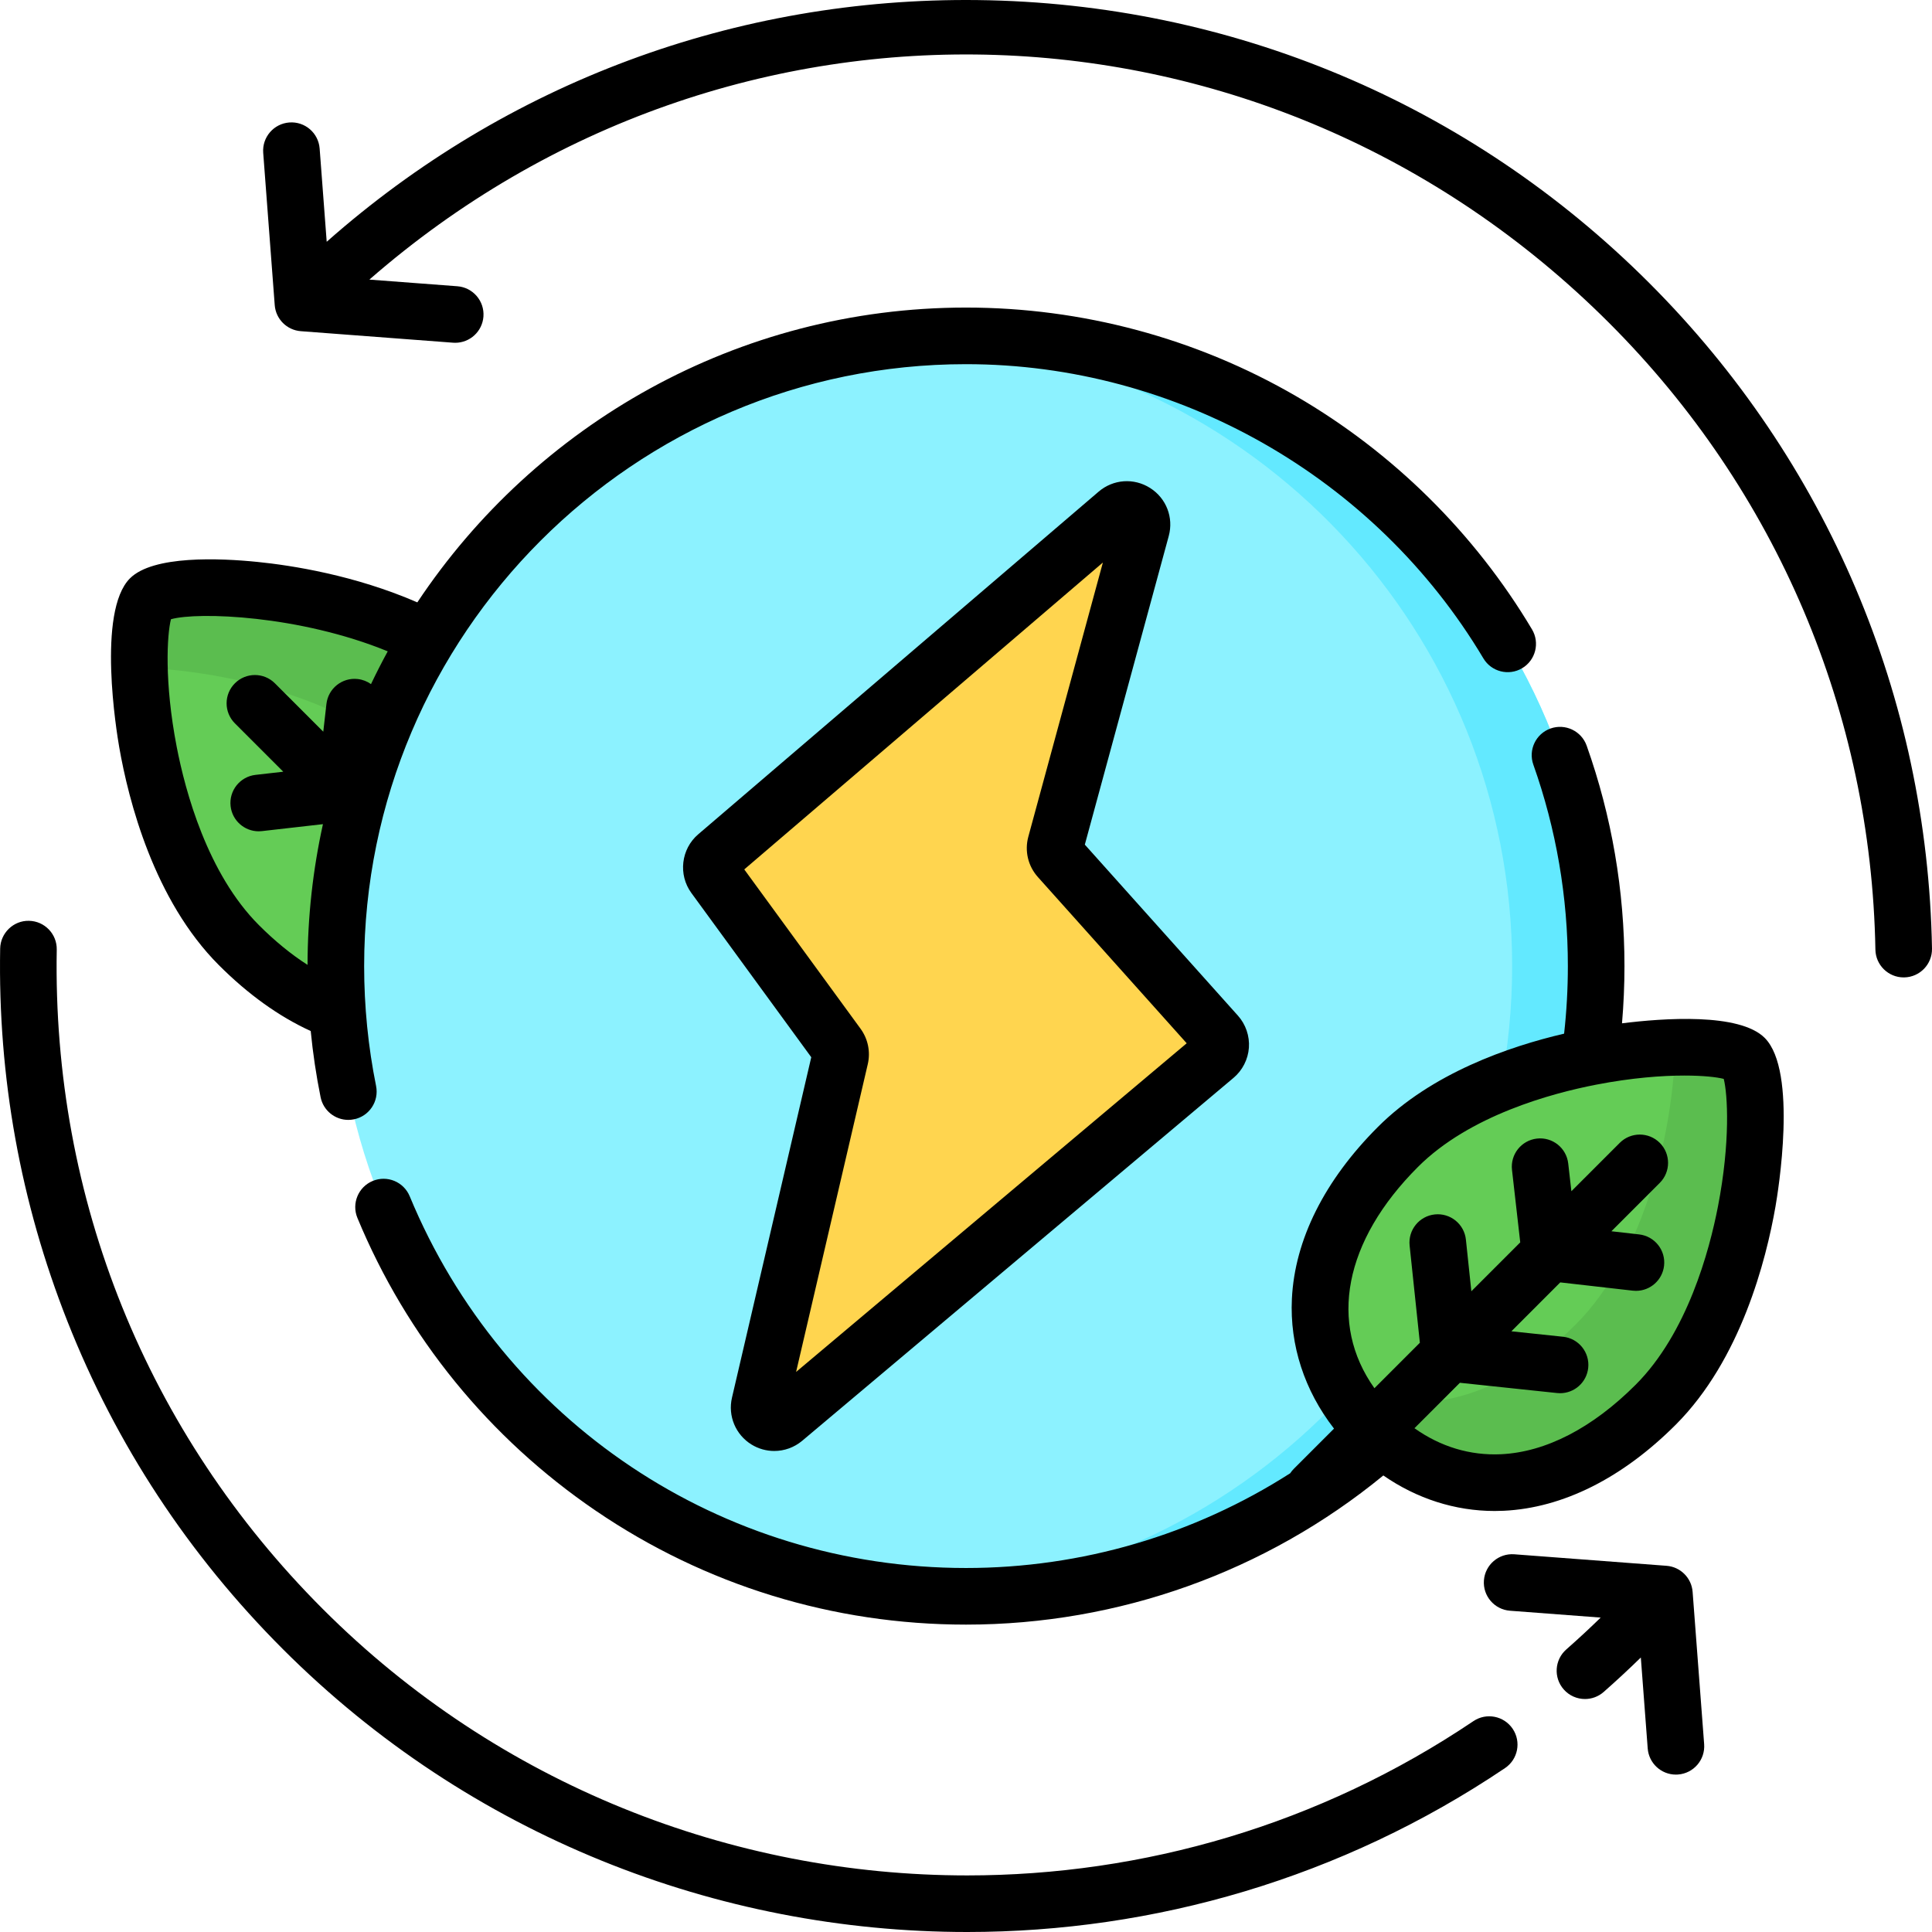
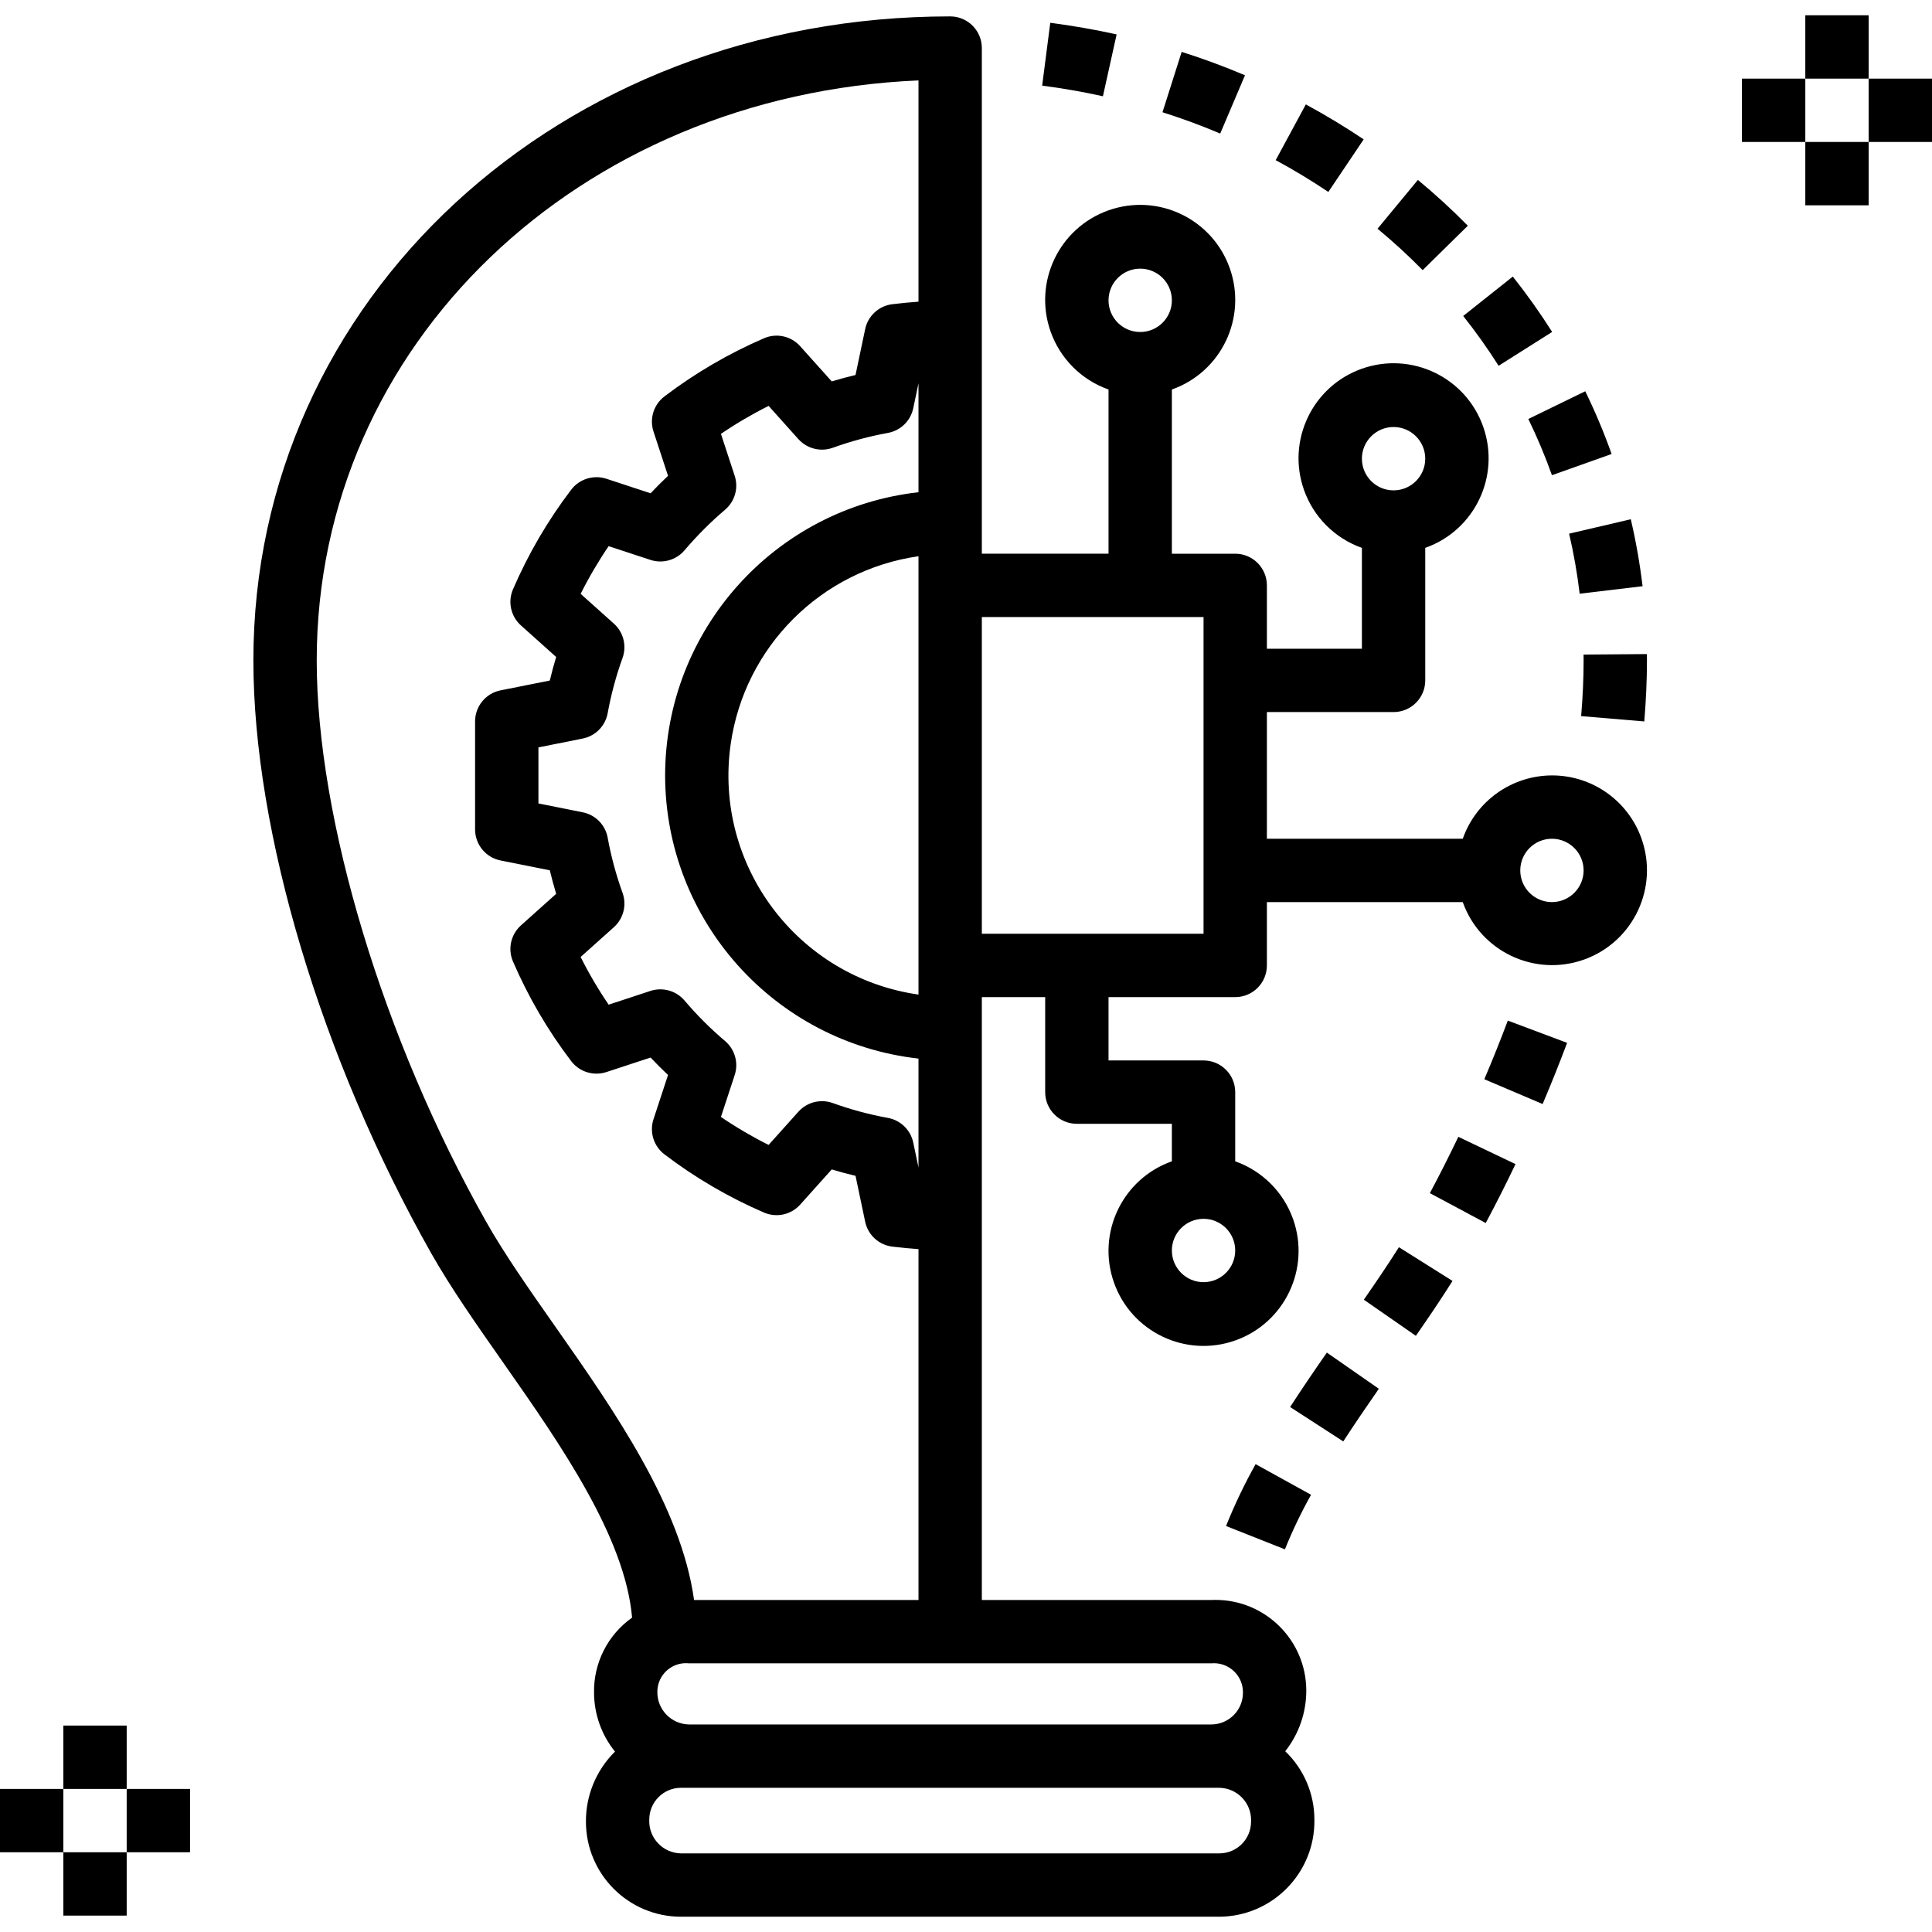
- <svg xmlns="http://www.w3.org/2000/svg" id="Layer_1" enable-background="new 0 0 512 512" height="512" viewBox="0 0 512 512" width="512">
+ <svg xmlns="http://www.w3.org/2000/svg" version="1.1" id="Capa_1" x="0px" y="0px" viewBox="0 0 488 488" style="enable-background:new 0 0 488 488;" xml:space="preserve">
  <g>
    <g>
-       <path d="m131.634 182.147c27.217 27.217 25.529 56.112 6.665 74.976-18.863 18.863-47.758 20.552-74.976-6.665s-29.868-85.616-23.587-91.897 64.68-3.632 91.898 23.586z" fill="#64cc56" />
-       <path d="m39.737 158.56c-1.949 1.949-3.037 8.918-2.799 18.414 21.108.529 54.711 7.613 73.483 26.386 21.873 21.873 25.066 44.825 15.69 62.787 4.389-2.291 8.484-5.321 12.188-9.025 18.863-18.863 20.552-47.758-6.665-74.976s-85.616-29.867-91.897-23.586z" fill="#5bbd4f" />
-     </g>
-     <circle cx="256" cy="256" fill="#8cf2ff" r="167" />
-     <path d="m256 89c-3.742 0-7.452.136-11.133.378 87.039 5.731 155.866 78.133 155.866 166.622s-68.828 160.891-155.867 166.622c3.682.242 7.392.378 11.134.378 92.232 0 167-74.768 167-167s-74.768-167-167-167z" fill="#63e9ff" />
-     <g>
-       <path d="m438.78 372.23c-27.217 27.217-56.112 25.529-74.976 6.665-18.863-18.863-20.552-47.758 6.665-74.976 27.217-27.217 85.616-29.868 91.897-23.587 6.282 6.282 3.631 64.681-23.586 91.898z" fill="#64cc56" />
-       <path d="m462.366 280.333c-1.949-1.949-8.918-3.037-18.414-2.799-.529 21.108-7.613 54.711-26.386 73.483-21.873 21.873-44.825 25.066-62.787 15.69 2.291 4.389 5.321 8.484 9.025 12.188 18.863 18.863 47.758 20.552 74.976-6.665s29.868-85.616 23.586-91.897z" fill="#5bbd4f" />
-     </g>
-     <path d="m296.025 135.98-106.124 90.807c-1.589 1.36-1.864 3.714-.631 5.403l32.727 44.83c.687.941.93 2.134.666 3.269l-21.378 91.782c-.873 3.75 3.532 6.451 6.478 3.972l114.311-96.172c1.729-1.455 1.913-4.051.405-5.735l-41.844-46.734c-.905-1.011-1.237-2.412-.881-3.722l22.738-83.609c1.035-3.802-3.472-6.654-6.467-4.091z" fill="#ffd54f" />
-     <g>
-       <path d="m58.018 255.787c7.747 7.748 15.91 13.601 24.325 17.449.578 5.9 1.452 11.758 2.618 17.532.719 3.559 3.848 6.016 7.344 6.016.492 0 .992-.049 1.494-.15 4.06-.821 6.686-4.778 5.866-8.838-2.099-10.386-3.163-21.076-3.163-31.772 0-87.957 71.551-159.515 159.5-159.515 55.909 0 108.446 29.874 137.109 77.964 2.121 3.558 6.723 4.723 10.283 2.602 3.558-2.121 4.723-6.725 2.602-10.284-15.206-25.511-36.814-46.877-62.491-61.787-26.469-15.372-56.726-23.496-87.503-23.496-60.618 0-114.115 31.072-145.405 78.126-16.583-7.215-33.296-9.801-42.36-10.718-9.986-1.01-27.655-1.786-33.797 4.355-8.816 8.816-3.49 41.048-2.854 44.695 2.475 14.195 9.203 40.585 26.432 57.821zm-12.711-91.685c7.118-2.009 34.096-1.065 57.448 8.509-1.557 2.849-3.036 5.746-4.436 8.687-1.003-.718-2.198-1.198-3.51-1.348-4.107-.473-7.832 2.488-8.3 6.604l-.837 7.351-12.818-12.82c-2.928-2.929-7.677-2.929-10.606 0s-2.929 7.678 0 10.607l12.819 12.82-7.351.837c-4.116.469-7.072 4.185-6.603 8.301.436 3.828 3.68 6.652 7.442 6.652.283 0 .57-.016.858-.049l16.17-1.842c-2.65 12.018-4.057 24.497-4.08 37.295-4.36-2.798-8.665-6.315-12.877-10.527-13.659-13.665-19.521-35.482-21.8-47.27-3.323-17.183-2.562-29.776-1.519-33.807z" />
-       <path d="m429.848 271.189c.434-5.039.652-10.111.652-15.166 0-20.038-3.369-39.689-10.014-58.405-1.386-3.904-5.673-5.943-9.577-4.559-3.904 1.386-5.944 5.674-4.559 9.578 6.071 17.101 9.15 35.063 9.15 53.386 0 5.978-.334 11.98-.995 17.906-14.691 3.432-35.128 10.501-49.339 24.714-14.167 14.168-22.052 29.926-22.801 45.569-.59 12.316 3.338 24.291 11.163 34.386l-10.641 10.642c-.37.37-.693.769-.97 1.19-25.493 16.312-55.26 25.107-85.917 25.107-64.77 0-122.637-38.67-147.424-98.517-1.585-3.827-5.972-5.644-9.799-4.059s-5.644 5.973-4.059 9.8c13.051 31.511 34.9 58.348 63.185 77.61 28.981 19.736 62.903 30.168 98.097 30.168 40.444 0 79.473-13.993 110.598-39.526 8.872 6.148 19.025 9.415 29.501 9.415.804 0 1.611-.019 2.418-.058 15.642-.75 31.398-8.635 45.565-22.803 17.232-17.233 23.962-43.622 26.44-57.818.636-3.646 5.964-35.877-2.854-44.695-6.695-6.696-26.893-5.235-37.82-3.865zm25.435 48.503c-2.279 11.788-8.144 33.604-21.806 47.268-11.486 11.487-23.822 17.859-35.676 18.426-8.206.385-16.028-1.977-22.954-6.893l12.041-12.042 25.759 2.72c.268.028.533.042.797.042 3.788 0 7.042-2.862 7.449-6.714.435-4.12-2.552-7.812-6.671-8.247l-13.691-1.446 12.956-12.957 19.207 2.188c.289.033.574.049.858.049 3.762 0 7.007-2.825 7.442-6.652.469-4.116-2.487-7.832-6.603-8.301l-7.351-.837 12.818-12.82c2.929-2.929 2.929-7.678 0-10.607s-7.678-2.929-10.606 0l-12.818 12.82-.837-7.351c-.468-4.116-4.184-7.077-8.3-6.604-4.116.469-7.072 4.185-6.603 8.301l2.187 19.208-12.957 12.957-1.445-13.692c-.435-4.12-4.128-7.106-8.246-6.672-4.119.435-7.106 4.127-6.671 8.247l2.719 25.761-12.045 12.046c-12.188-17.138-8.104-38.997 11.536-58.64 13.663-13.664 35.476-19.529 47.264-21.808 9.366-1.812 17.367-2.409 23.362-2.409 4.975 0 8.568.412 10.411.883 1.039 4.064 1.789 16.637-1.526 33.776z" />
-       <path d="m199.171 382.822c1.858 1.14 3.942 1.701 6.016 1.701 2.646 0 5.276-.914 7.406-2.705l114.31-96.181c2.368-1.992 3.851-4.905 4.069-7.992s-.84-6.18-2.905-8.486l-40.577-45.322 22.239-81.782c1.334-4.903-.655-10.023-4.948-12.741-4.294-2.717-9.772-2.323-13.633.98l-106.124 90.815c-4.537 3.882-5.333 10.701-1.813 15.526l31.783 43.54-21.014 90.23c-1.124 4.832.961 9.822 5.191 12.417zm30.798-100.806c.76-3.263.063-6.687-1.913-9.393l-30.819-42.22 95.04-81.331-19.759 72.662c-1.027 3.778-.081 7.775 2.531 10.693l39.439 44.051-103.513 87.097z" />
-       <path d="m390.467 456.119c-40.774 27.463-87.568 40.889-134.152 40.887-62.278-.002-124.173-24.006-170.725-70.557-46.687-46.686-71.742-108.761-70.55-174.79.075-4.141-3.222-7.56-7.363-7.634-4.095-.097-7.559 3.221-7.634 7.364-.614 34.027 5.384 67.264 17.829 98.787 12.885 32.639 32.1 61.869 57.112 86.882 49.453 49.452 115.178 74.947 181.342 74.942 49.478-.003 99.21-14.267 142.519-43.438 3.436-2.314 4.345-6.975 2.031-10.411-2.313-3.437-6.974-4.347-10.409-2.032z" />
-       <path d="m511.999 251.39c-1.195-66.624-27.809-129.272-74.94-176.403-47.549-47.548-110.759-74.172-177.986-74.969-63.961-.75-124.864 21.924-172.494 64.056l-1.869-24.704c-.312-4.13-3.898-7.229-8.044-6.913-4.13.313-7.225 3.914-6.913 8.045l3.052 40.352c.279 3.696 3.217 6.634 6.913 6.913l40.353 3.052c.192.015.383.022.573.022 3.885 0 7.173-2.997 7.471-6.936.313-4.131-2.783-7.733-6.913-8.045l-23.312-1.763c95.56-83.421 237.896-79.167 328.562 11.498 44.37 44.369 69.425 103.344 70.549 166.063.074 4.097 3.417 7.366 7.496 7.366.046 0 .092 0 .137-.001 4.142-.074 7.439-3.492 7.365-7.633z" />
-       <path d="m448.562 421.866c-.279-3.696-3.217-6.634-6.913-6.913l-40.352-3.052c-4.125-.307-7.731 2.783-8.044 6.914s2.783 7.733 6.913 8.045l24.03 1.818c-2.972 2.896-6.03 5.729-9.119 8.447-3.109 2.737-3.412 7.476-.676 10.586 1.483 1.685 3.553 2.546 5.634 2.546 1.76 0 3.527-.616 4.952-1.869 3.338-2.938 6.642-6.001 9.849-9.132l1.823 24.096c.298 3.938 3.585 6.935 7.471 6.935.189 0 .381-.007.574-.022 4.13-.313 7.225-3.914 6.913-8.045z" />
+       <path d="M414.61,211.775c-3.406-9.558-12.463-15.933-22.61-15.915c-10.137,0.031-19.158,6.438-22.526,16H320v-32h32    c4.417,0.001,7.999-3.579,8-7.996c0-0.001,0-0.003,0-0.004v-33.474c12.497-4.418,19.047-18.13,14.629-30.628    c-4.418-12.497-18.13-19.047-30.628-14.629s-19.047,18.13-14.629,30.628c2.416,6.835,7.793,12.212,14.628,14.629v25.475h-24v-16    c0.001-4.417-3.579-7.999-7.996-8c-0.001,0-0.003,0-0.004,0h-16V98.385c12.497-4.418,19.047-18.13,14.629-30.628    c-4.418-12.497-18.13-19.047-30.628-14.629c-12.497,4.418-19.047,18.13-14.629,30.628c2.416,6.835,7.793,12.212,14.628,14.629    v41.475h-32V12.141c0.001-4.417-3.579-7.999-7.996-8c-0.001,0-0.003,0-0.004,0c-98.691,0-176,71.453-176,162.664    c0,43.328,17.199,100.695,44.891,149.703c4.973,8.797,11.461,18.047,18.328,27.844c14.521,20.699,30.681,43.976,32.438,64.238    c-6.15,4.347-9.749,11.458-9.61,18.988c0.023,5.409,1.891,10.649,5.295,14.853c-4.735,4.672-7.383,11.058-7.342,17.71    c0.014,13.249,10.751,23.986,24,24h136c13.339-0.083,24.086-10.963,24.003-24.302c-0.001-0.087-0.002-0.174-0.003-0.261    c-0.005-6.507-2.664-12.73-7.363-17.232c3.448-4.366,5.321-9.768,5.316-15.331c-0.024-12.671-10.315-22.923-22.986-22.899    c-0.338,0.001-0.676,0.009-1.014,0.024H248V251.859h16v24c-0.001,4.417,3.579,7.999,7.996,8c0.001,0,0.003,0,0.004,0h24v9.474    c-12.497,4.418-19.046,18.131-14.627,30.627s18.131,19.046,30.627,14.627c12.497-4.418,19.046-18.131,14.627-30.627    c-2.416-6.835-7.793-12.211-14.627-14.627v-17.474c0.001-4.417-3.579-7.999-7.996-8c-0.001,0-0.003,0-0.004,0h-24v-16h32    c4.417,0.001,7.999-3.579,8-7.996c0-0.001,0-0.003,0-0.004v-16h49.475c4.442,12.464,18.146,18.967,30.61,14.525    C412.548,237.943,419.051,224.239,414.61,211.775z M352,107.859c4.418,0,8,3.582,8,8s-3.582,8-8,8s-8-3.582-8-8    C344.004,111.443,347.584,107.864,352,107.859z M140.32,335.164c-6.641-9.469-12.91-18.406-17.5-26.531    C96.809,262.594,80,206.922,80,166.805c0-79.781,66.137-142.797,152-146.492v55.888c-2.124,0.159-4.291,0.352-6.609,0.636    c-3.396,0.413-6.153,2.941-6.859,6.289l-2.438,11.594c-2.008,0.477-4.01,1.016-6.008,1.617l-7.973-8.891    c-2.284-2.555-5.942-3.369-9.094-2.023c-8.954,3.861-17.405,8.796-25.168,14.695c-2.733,2.06-3.852,5.631-2.785,8.883    l3.672,11.188c-1.512,1.422-2.984,2.898-4.41,4.406l-11.176-3.672c-3.251-1.053-6.813,0.062-8.883,2.781    c-5.907,7.765-10.846,16.22-14.707,25.18c-1.344,3.152-0.53,6.809,2.023,9.094l8.895,7.969c-0.598,1.977-1.133,3.958-1.605,5.945    l-12.441,2.484c-3.74,0.746-6.433,4.03-6.433,7.844V209.5c0,3.814,2.693,7.098,6.434,7.844l12.441,2.484    c0.473,1.984,1.008,3.966,1.605,5.945l-8.898,7.969c-2.55,2.287-3.363,5.942-2.023,9.094c3.862,8.959,8.8,17.415,14.707,25.18    c2.068,2.722,5.632,3.837,8.883,2.781l11.176-3.672c1.43,1.508,2.898,2.984,4.41,4.406l-3.672,11.172    c-1.066,3.251,0.051,6.82,2.781,8.883c7.763,5.908,16.218,10.848,25.176,14.711c3.152,1.338,6.806,0.525,9.094-2.023l7.973-8.891    c1.996,0.602,3.999,1.141,6.008,1.617l2.434,11.586c0.703,3.351,3.461,5.883,6.859,6.297c2.321,0.284,4.489,0.477,6.613,0.636    v88.622h-56.69C172.041,380.564,155.341,356.581,140.32,335.164z M168,195.859c0.051,36.644,27.587,67.419,64,71.528v27.511    l-1.324-6.297c-0.668-3.189-3.203-5.655-6.41-6.234c-4.742-0.863-9.404-2.12-13.937-3.758c-0.869-0.309-1.785-0.467-2.707-0.469    c-2.274,0-4.441,0.969-5.957,2.664l-7.523,8.391c-4.169-2.083-8.192-4.446-12.043-7.07l3.473-10.57    c1.017-3.098,0.054-6.502-2.434-8.609c-3.689-3.123-7.114-6.546-10.238-10.234c-2.113-2.471-5.506-3.427-8.598-2.422    l-10.566,3.477c-2.626-3.852-4.989-7.877-7.074-12.047l8.398-7.523c2.422-2.175,3.288-5.599,2.191-8.664    c-1.636-4.534-2.893-9.196-3.758-13.937c-0.584-3.233-3.086-5.78-6.309-6.422L136,202.938v-14.156l11.184-2.234    c3.222-0.641,5.725-3.189,6.309-6.422c0.865-4.744,2.122-9.409,3.757-13.946c1.099-3.066,0.231-6.491-2.195-8.664L146.664,150    c2.087-4.168,4.449-8.193,7.07-12.047l10.57,3.477c3.092,1.004,6.484,0.049,8.598-2.422c3.132-3.691,6.559-7.121,10.246-10.258    c2.478-2.103,3.436-5.498,2.422-8.586l-3.469-10.57c3.851-2.623,7.873-4.985,12.039-7.07l7.523,8.391    c2.176,2.42,5.598,3.287,8.664,2.195c4.533-1.639,9.195-2.896,13.937-3.758c3.206-0.576,5.741-3.039,6.41-6.227L232,96.828v27.503    C195.587,128.441,168.051,159.215,168,195.859z M232,140.498V251.22c-30.575-4.377-51.813-32.712-47.436-63.287    C188.085,163.341,207.407,144.019,232,140.498z M316,460.141c-0.004,4.416-3.584,7.996-8,8H172    c-4.499-0.076-8.085-3.785-8.009-8.284c0.002-0.093,0.005-0.186,0.009-0.279c0.004-4.416,3.584-7.996,8-8h136    c4.499,0.076,8.085,3.785,8.009,8.284C316.008,459.955,316.005,460.048,316,460.141z M305.953,420.141    c4.03-0.372,7.599,2.595,7.97,6.625c0.025,0.27,0.035,0.541,0.03,0.812c-0.004,4.416-3.584,7.996-8,8H174.047    c-4.499-0.076-8.085-3.784-8.009-8.284c0.002-0.093,0.005-0.186,0.009-0.279c0.171-3.988,3.543-7.082,7.531-6.91    c0.157,0.007,0.313,0.019,0.469,0.035H305.953z M304,307.859c4.418,0,8,3.582,8,8s-3.582,8-8,8s-8-3.582-8-8    C296.004,311.443,299.584,307.864,304,307.859z M288,67.859c4.418,0,8,3.582,8,8s-3.582,8-8,8s-8-3.582-8-8    C280.004,71.443,283.584,67.864,288,67.859z M304,235.859h-56v-80h56V235.859z M392,227.859c-4.418,0-8-3.582-8-8s3.582-8,8-8    s8,3.582,8,8C399.996,224.276,396.416,227.855,392,227.859z" />
    </g>
  </g>
+   <g>
+     <g>
+       <path d="M317.152,369.828c-2.821,5.044-5.317,10.263-7.472,15.625l14.875,5.891c1.906-4.73,4.112-9.333,6.605-13.781    L317.152,369.828z" />
+     </g>
+   </g>
+   <g>
+     <g>
+       <path d="M335.148,341.648c-3.144,4.516-6.281,9.109-9.281,13.75l13.43,8.688c2.906-4.484,5.941-8.922,8.984-13.297    L335.148,341.648z" />
+     </g>
+   </g>
+   <g>
+     <g>
+       <path d="M353.348,315.031c-2.699,4.281-5.707,8.711-8.859,13.258l13.141,9.125c3.301-4.75,6.441-9.383,9.258-13.867    L353.348,315.031z" />
+     </g>
+   </g>
+   <g>
+     <g>
+       <path d="M368.359,287.148c-2.293,4.797-4.69,9.539-7.191,14.227l14.109,7.547c2.617-4.898,5.124-9.859,7.52-14.883    L368.359,287.148z" />
+     </g>
+   </g>
+   <g>
+     <g>
+       <path d="M380.855,257.789c-1.859,4.945-3.84,9.898-5.934,14.812l14.727,6.266c2.18-5.133,4.241-10.284,6.184-15.453    L380.855,257.789z" />
+     </g>
+   </g>
+   <g>
+     <g>
+       <path d="M415.992,165.211l-16,0.125l0.008,1.469c0,4.461-0.207,9.203-0.621,14.078l15.945,1.344    c0.449-5.32,0.676-10.508,0.676-15.422L415.992,165.211z" />
+     </g>
+   </g>
+   <g>
+     <g>
+       <path d="M411.918,131.156l-15.578,3.641c1.169,5.001,2.058,10.064,2.664,15.164l15.891-1.891    C414.216,142.382,413.222,136.735,411.918,131.156z" />
+     </g>
+   </g>
+   <g>
+     <g>
+       <path d="M400.418,98.828l-14.383,7c2.249,4.621,4.242,9.363,5.969,14.203l15.07-5.359    C405.152,109.271,402.93,103.981,400.418,98.828z" />
+     </g>
+   </g>
+   <g>
+     <g>
+       <path d="M382.117,69.859l-12.531,9.953c3.202,4.032,6.188,8.23,8.945,12.578l13.523-8.547    C388.992,79.009,385.675,74.341,382.117,69.859z" />
+     </g>
+   </g>
+   <g>
+     <g>
+       <path d="M358.141,45.445l-10.195,12.328c3.977,3.29,7.783,6.782,11.402,10.461l11.406-11.219    C366.749,52.946,362.539,49.085,358.141,45.445z" />
+     </g>
+   </g>
+   <g>
+     <g>
+       <path d="M329.836,26.375l-7.609,14.078c4.57,2.469,9.043,5.172,13.293,8.031l8.93-13.281    C339.773,32.063,334.859,29.094,329.836,26.375z" />
+     </g>
+   </g>
+   <g>
+     <g>
+       <path d="M298.477,13.102l-4.844,15.25c4.984,1.578,9.887,3.391,14.578,5.383l6.258-14.719    C309.317,16.82,303.934,14.836,298.477,13.102z" />
+     </g>
+   </g>
+   <g>
+     <g>
+       <path d="M265.285,5.758l-2.047,15.875c5.16,0.664,10.324,1.563,15.348,2.68l3.461-15.625    C276.559,7.477,270.918,6.492,265.285,5.758z" />
+     </g>
+   </g>
+   <g>
+     <g>
+       <rect x="16" y="435.859" width="16" height="16" />
+     </g>
+   </g>
+   <g>
+     <g>
+       <rect x="16" y="467.859" width="16" height="16" />
+     </g>
+   </g>
+   <g>
+     <g>
+       <rect x="32" y="451.859" width="16" height="16" />
+     </g>
+   </g>
+   <g>
+     <g>
+       <rect y="451.859" width="16" height="16" />
+     </g>
+   </g>
+   <g>
+     <g>
+       <rect x="456" y="3.859" width="16" height="16" />
+     </g>
+   </g>
+   <g>
+     <g>
+       <rect x="456" y="35.859" width="16" height="16" />
+     </g>
+   </g>
+   <g>
+     <g>
+       <rect x="472" y="19.859" width="16" height="16" />
+     </g>
+   </g>
+   <g>
+     <g>
+       <rect x="440" y="19.859" width="16" height="16" />
+     </g>
+   </g>
+   <g>
+ </g>
+   <g>
+ </g>
+   <g>
+ </g>
+   <g>
+ </g>
+   <g>
+ </g>
+   <g>
+ </g>
+   <g>
+ </g>
+   <g>
+ </g>
+   <g>
+ </g>
+   <g>
+ </g>
+   <g>
+ </g>
+   <g>
+ </g>
+   <g>
+ </g>
+   <g>
+ </g>
+   <g>
+ </g>
</svg>
